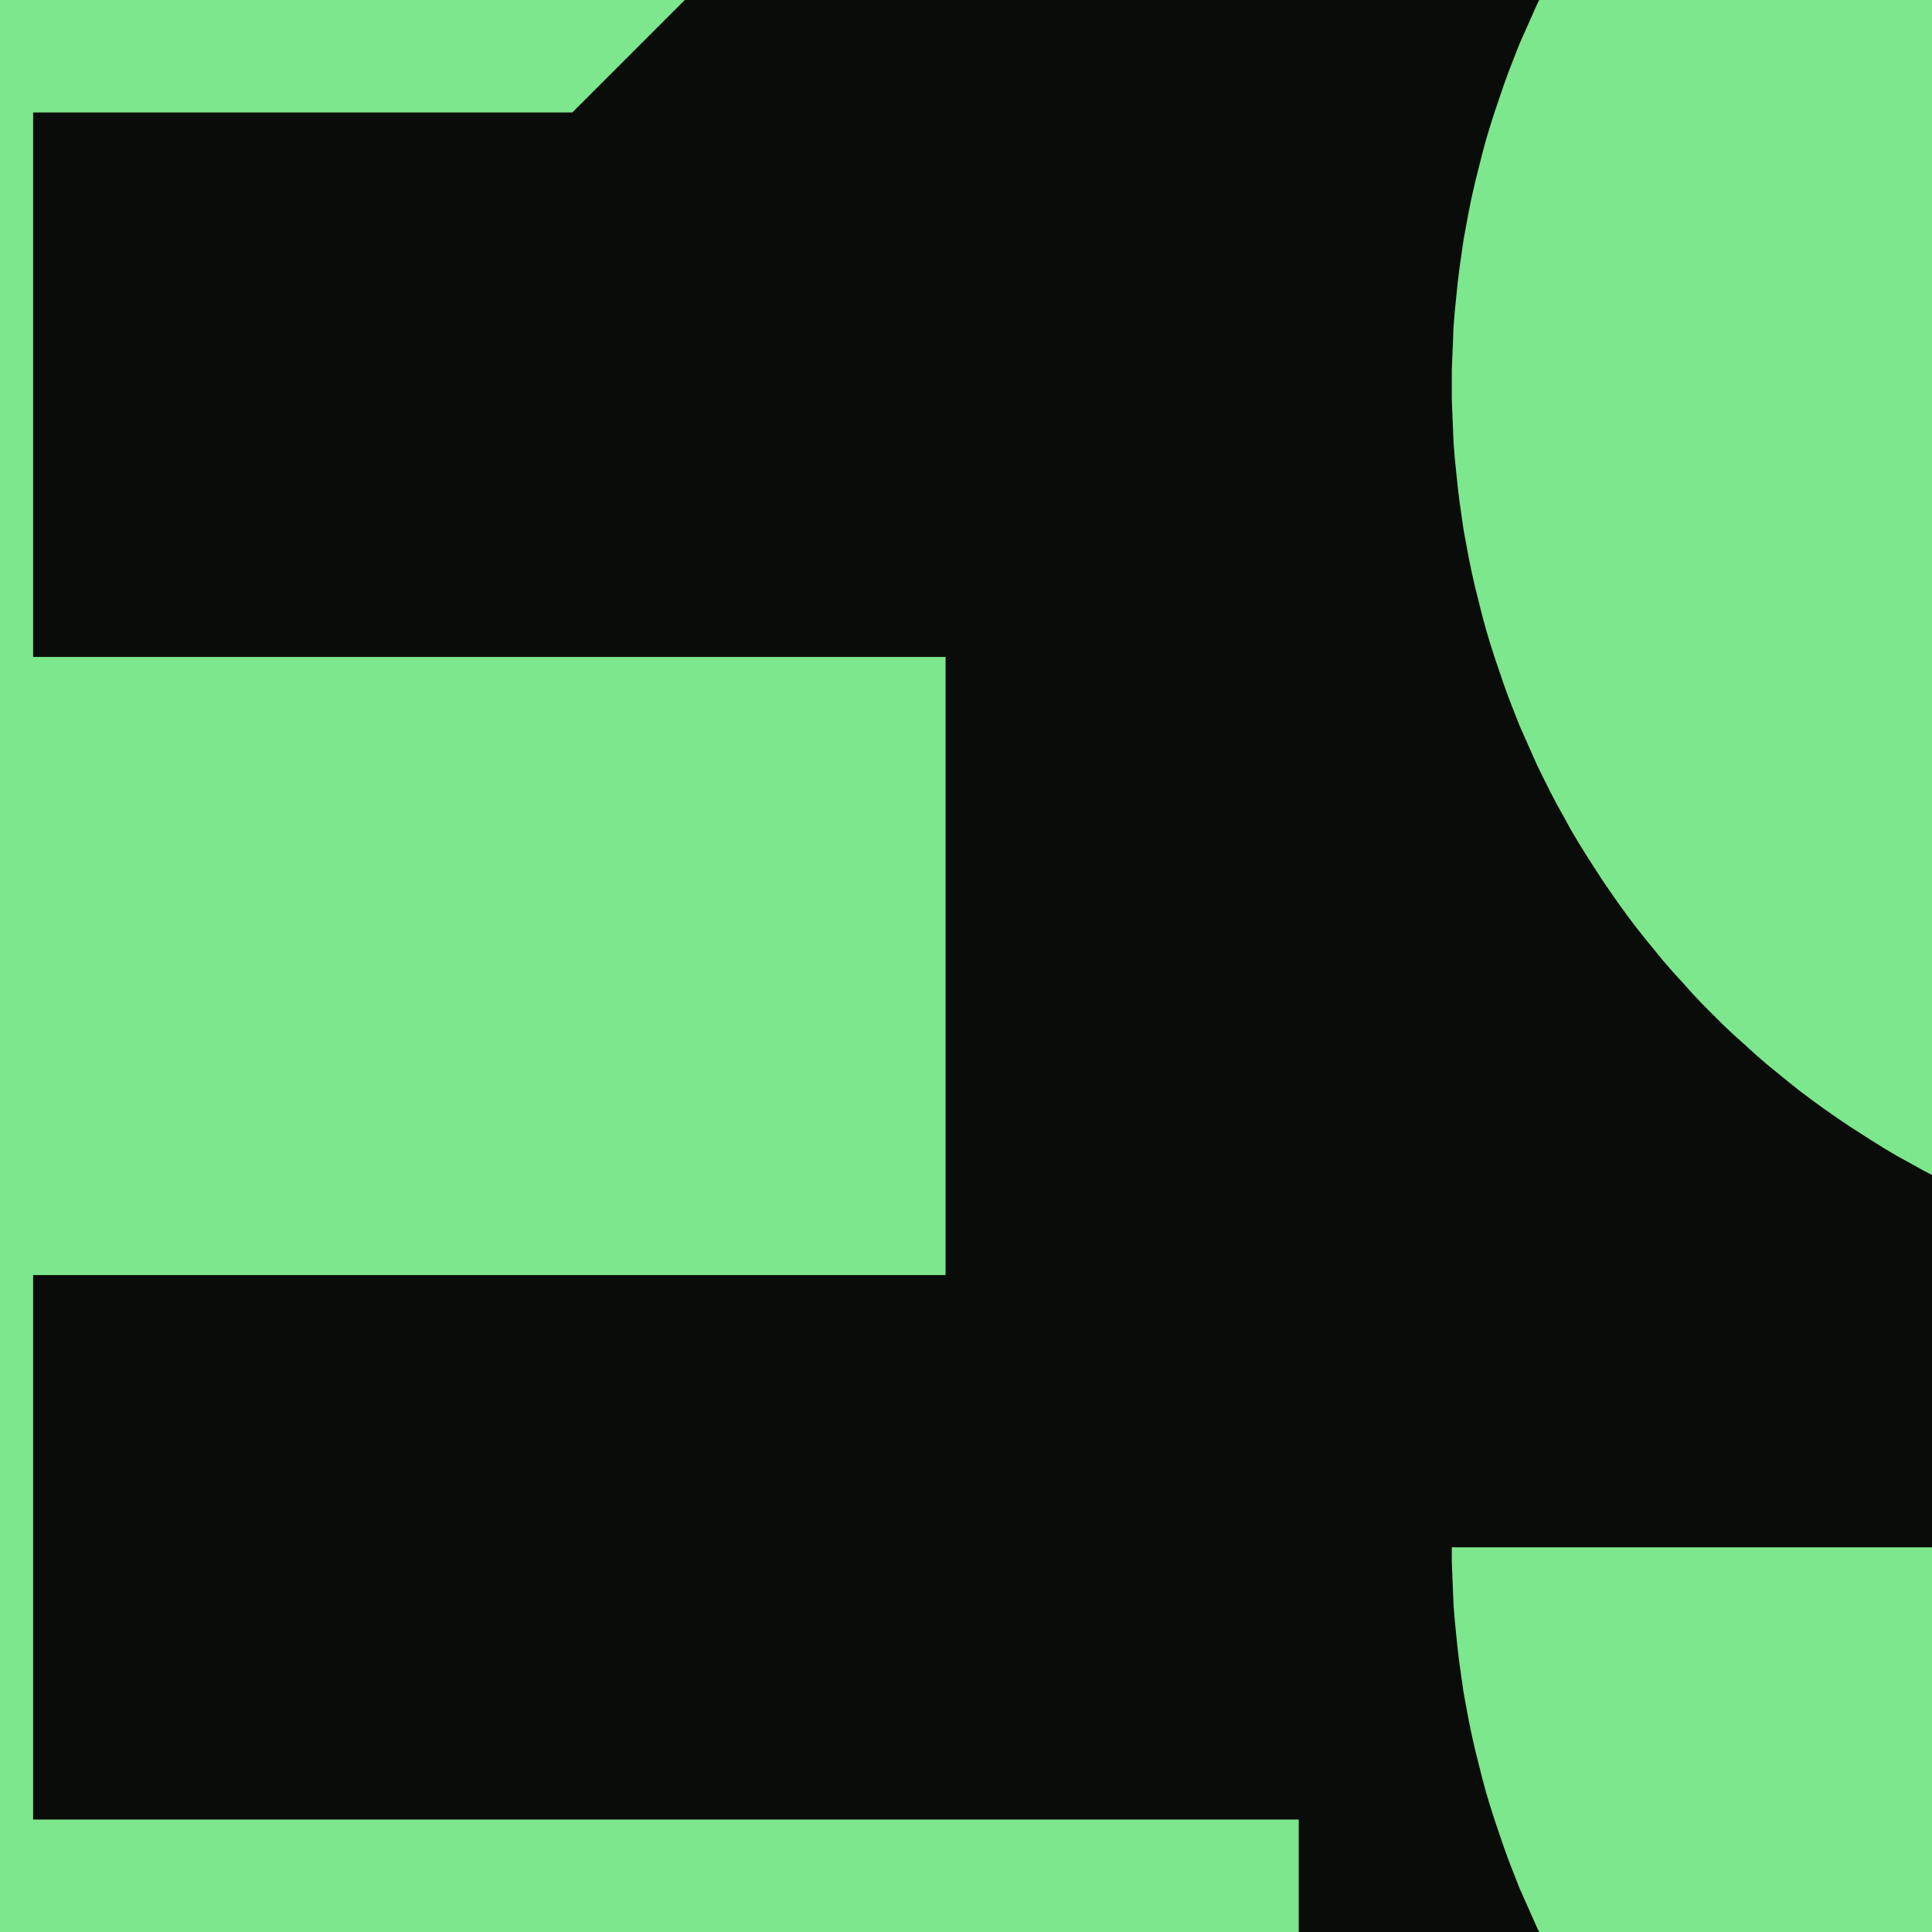
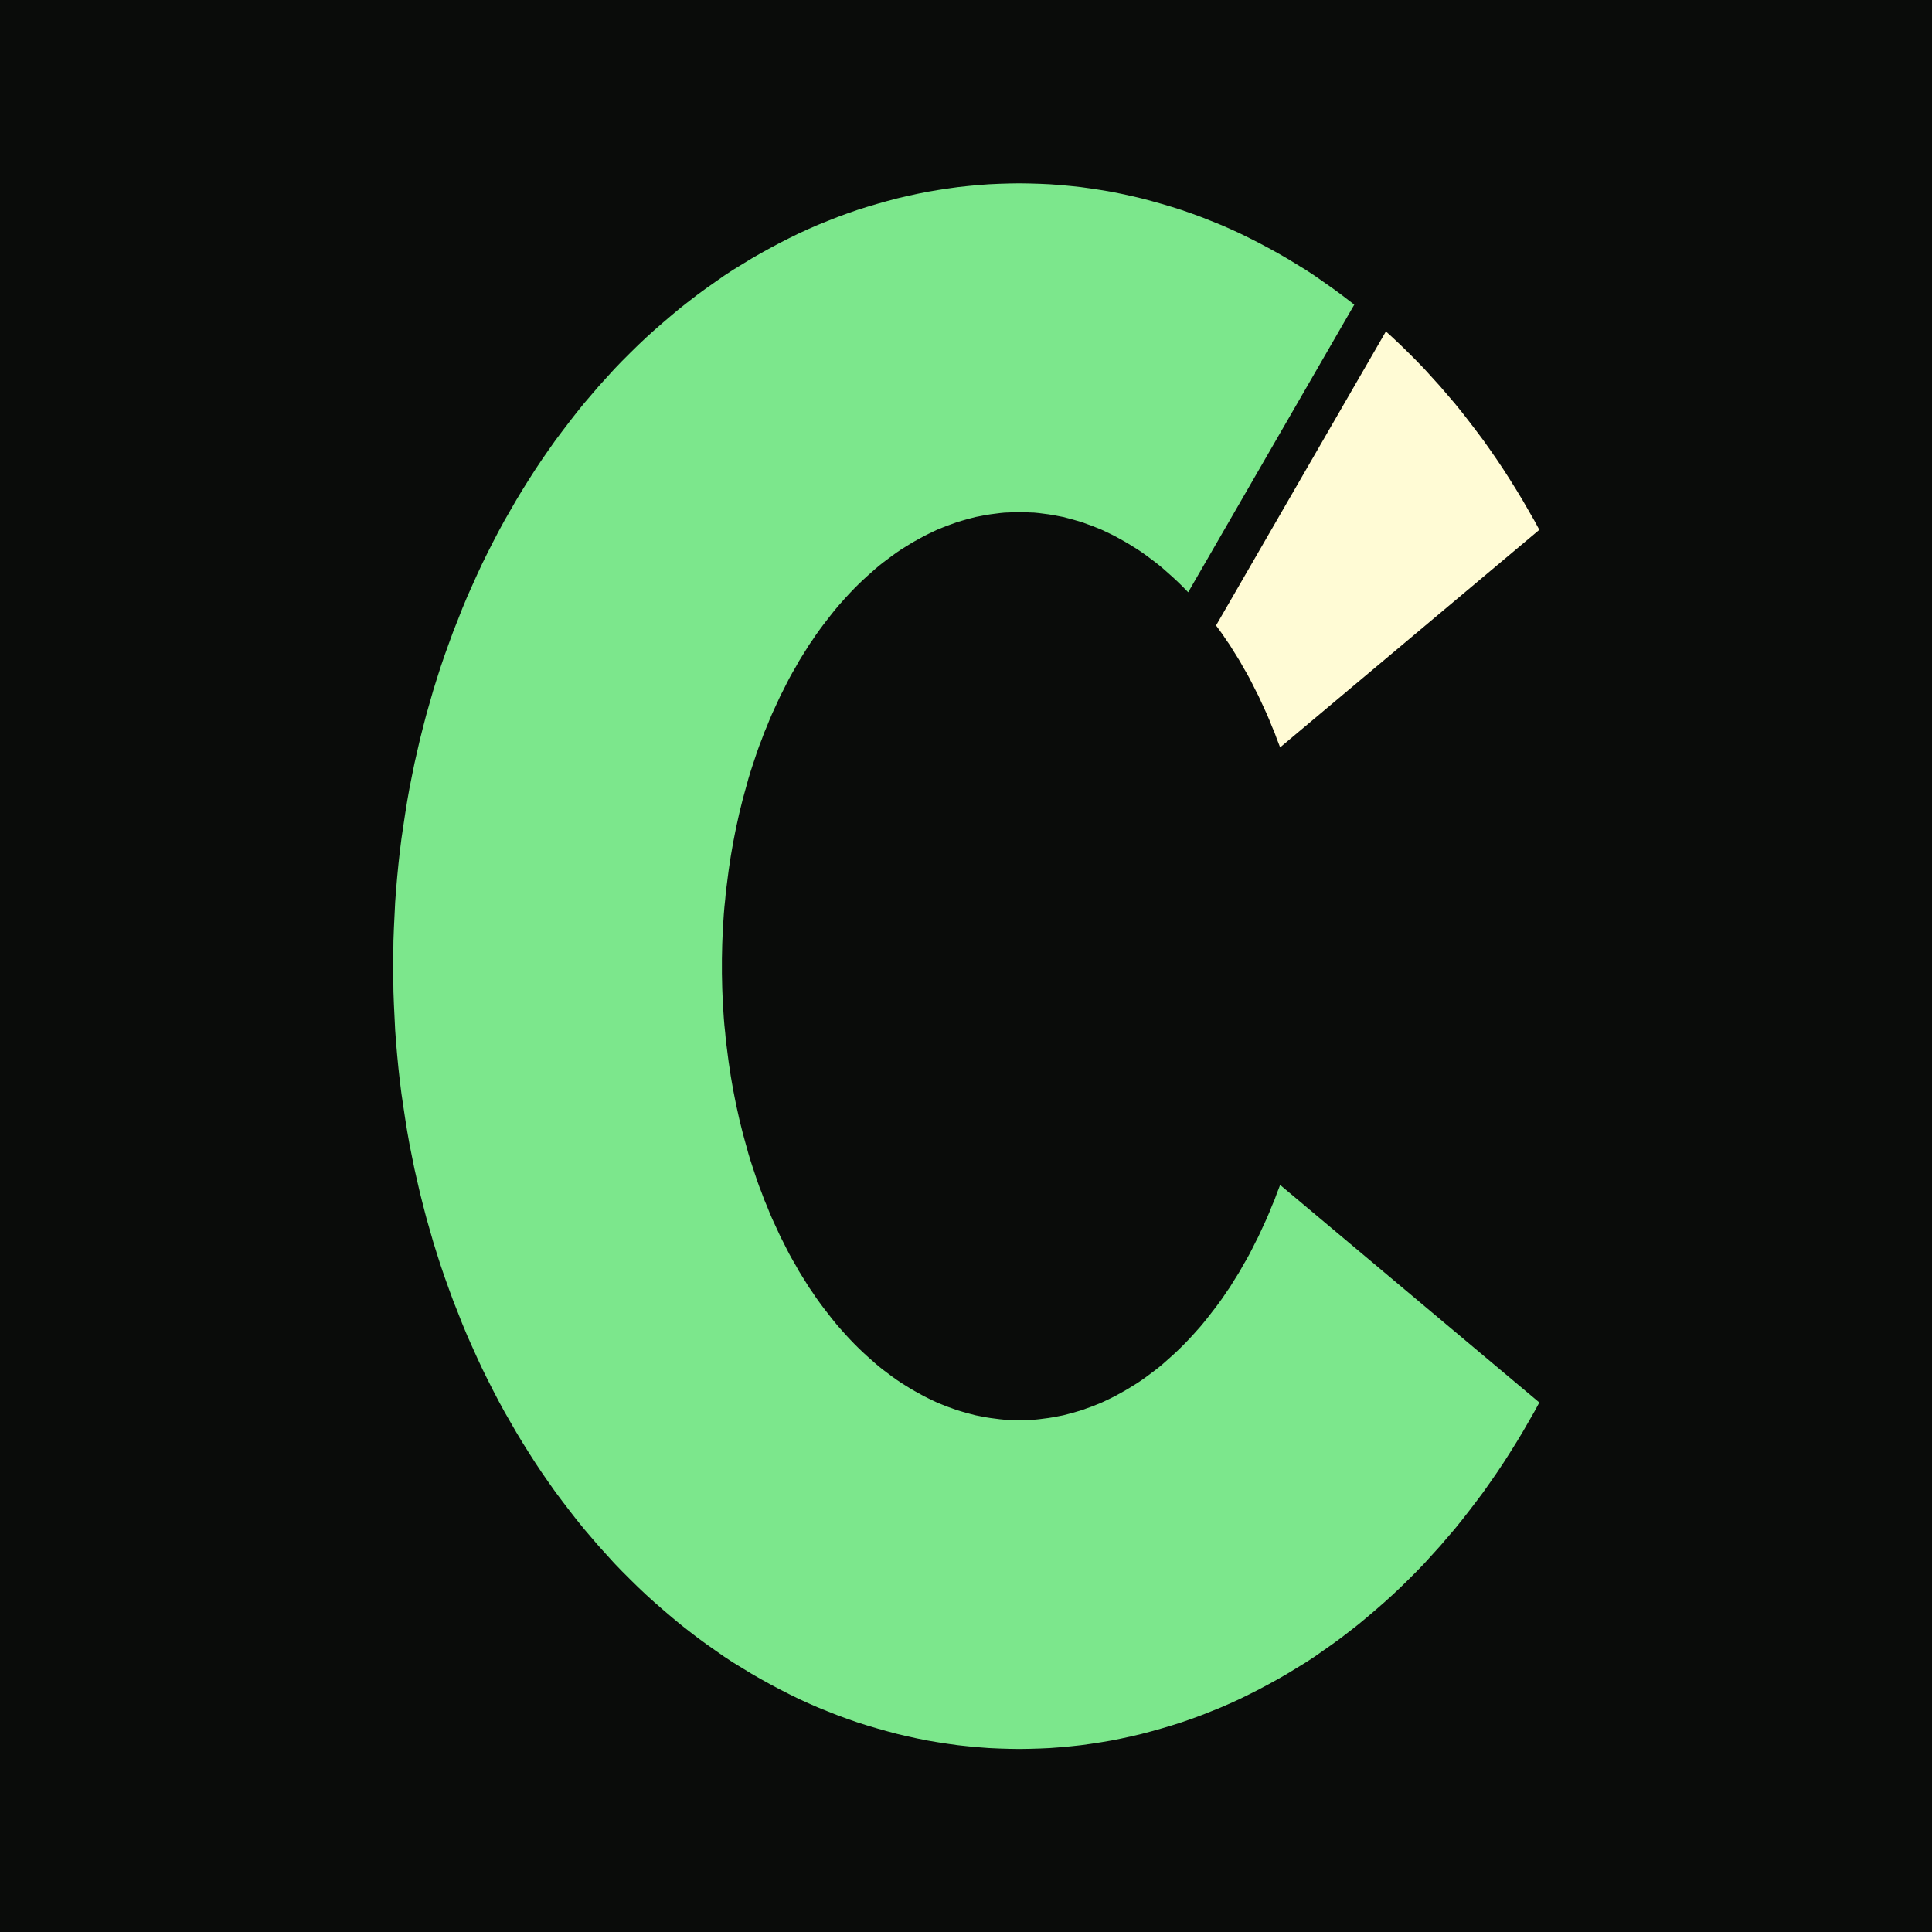
- <svg xmlns="http://www.w3.org/2000/svg" viewBox="0 0 512 512" width="512" height="512">
-   <rect width="512" height="512" fill="#0A0C0A" />
-   <g transform="translate(-799.3,-134.0) scale(0.78)">
+ <svg xmlns="http://www.w3.org/2000/svg" viewBox="0 0 1234 1234">
+   <rect width="1234" height="1234" fill="#0A0C0A" />
+   <g transform="translate(251.1,117.1)">
    <path fill="#7CE78C" d="M 611.2 75.4 L 605.6 71.1 L 600.0 67.0 L 594.3 63.0 L 588.6 59.0 L 582.8 55.2 L 576.9 51.6 L 571.0 48.0 L 565.1 44.6 L 559.1 41.3 L 553.1 38.1 L 547.0 35.0 L 540.9 32.0 L 534.8 29.2 L 528.6 26.5 L 522.4 24.0 L 516.1 21.5 L 509.8 19.2 L 503.5 17.0 L 497.2 15.0 L 490.8 13.1 L 484.4 11.3 L 478.0 9.6 L 471.6 8.1 L 465.2 6.7 L 458.7 5.4 L 452.2 4.3 L 445.7 3.3 L 439.2 2.4 L 432.7 1.7 L 426.2 1.1 L 419.6 0.6 L 413.1 0.3 L 406.5 0.1 L 400.0 0.0 L 393.5 0.1 L 386.9 0.3 L 380.4 0.6 L 373.8 1.1 L 367.3 1.7 L 360.8 2.4 L 354.3 3.3 L 347.8 4.3 L 341.3 5.4 L 334.8 6.7 L 328.4 8.1 L 322.0 9.6 L 315.6 11.3 L 309.2 13.1 L 302.8 15.0 L 296.5 17.0 L 290.2 19.2 L 283.9 21.5 L 277.6 24.0 L 271.4 26.5 L 265.2 29.2 L 259.1 32.0 L 253.0 35.0 L 246.9 38.1 L 240.9 41.3 L 234.9 44.6 L 229.0 48.0 L 223.1 51.6 L 217.2 55.2 L 211.4 59.0 L 205.7 63.0 L 200.0 67.0 L 194.4 71.1 L 188.8 75.4 L 183.2 79.8 L 177.8 84.3 L 172.4 88.9 L 167.0 93.6 L 161.7 98.4 L 156.5 103.3 L 151.3 108.4 L 146.2 113.5 L 141.2 118.7 L 136.3 124.1 L 131.4 129.5 L 126.6 135.1 L 121.8 140.7 L 117.2 146.4 L 112.6 152.3 L 108.1 158.2 L 103.6 164.2 L 99.3 170.3 L 95.0 176.5 L 90.8 182.8 L 86.7 189.2 L 82.7 195.6 L 78.7 202.2 L 74.9 208.8 L 71.1 215.4 L 67.4 222.2 L 63.8 229.1 L 60.3 236.0 L 56.9 242.9 L 53.6 250.0 L 50.4 257.1 L 47.2 264.3 L 44.2 271.5 L 41.3 278.9 L 38.4 286.2 L 35.7 293.6 L 33.0 301.1 L 30.4 308.7 L 28.0 316.2 L 25.6 323.9 L 23.4 331.6 L 21.2 339.3 L 19.2 347.0 L 17.2 354.9 L 15.4 362.7 L 13.6 370.6 L 12.0 378.5 L 10.4 386.5 L 9.0 394.4 L 7.7 402.5 L 6.5 410.5 L 5.3 418.6 L 4.3 426.6 L 3.4 434.7 L 2.6 442.9 L 1.9 451.0 L 1.3 459.1 L 0.9 467.3 L 0.5 475.5 L 0.2 483.6 L 0.1 491.8 L 0.0 500.0 L 0.1 508.2 L 0.2 516.4 L 0.5 524.5 L 0.9 532.7 L 1.3 540.9 L 1.9 549.0 L 2.6 557.1 L 3.4 565.3 L 4.3 573.4 L 5.3 581.4 L 6.5 589.5 L 7.7 597.5 L 9.0 605.6 L 10.4 613.5 L 12.0 621.5 L 13.6 629.4 L 15.4 637.3 L 17.2 645.1 L 19.2 653.0 L 21.2 660.7 L 23.4 668.4 L 25.6 676.1 L 28.0 683.8 L 30.4 691.3 L 33.0 698.9 L 35.7 706.4 L 38.4 713.8 L 41.3 721.1 L 44.2 728.5 L 47.2 735.7 L 50.4 742.9 L 53.6 750.0 L 56.9 757.1 L 60.3 764.0 L 63.8 770.9 L 67.4 777.8 L 71.1 784.6 L 74.9 791.2 L 78.7 797.8 L 82.7 804.4 L 86.7 810.8 L 90.8 817.2 L 95.0 823.5 L 99.3 829.7 L 103.6 835.8 L 108.1 841.8 L 112.6 847.7 L 117.2 853.6 L 121.8 859.3 L 126.6 864.9 L 131.4 870.5 L 136.3 875.9 L 141.2 881.3 L 146.2 886.5 L 151.3 891.6 L 156.5 896.7 L 161.7 901.6 L 167.0 906.4 L 172.4 911.1 L 177.8 915.7 L 183.2 920.2 L 188.8 924.6 L 194.4 928.9 L 200.0 933.0 L 205.7 937.0 L 211.4 941.0 L 217.2 944.8 L 223.1 948.4 L 229.0 952.0 L 234.9 955.4 L 240.9 958.7 L 246.9 961.9 L 253.0 965.0 L 259.1 968.0 L 265.2 970.8 L 271.4 973.5 L 277.6 976.0 L 283.9 978.5 L 290.2 980.8 L 296.5 983.0 L 302.8 985.0 L 309.2 986.9 L 315.6 988.7 L 322.0 990.4 L 328.4 991.9 L 334.8 993.3 L 341.3 994.6 L 347.8 995.7 L 354.3 996.7 L 360.8 997.6 L 367.3 998.3 L 373.8 998.9 L 380.4 999.4 L 386.9 999.7 L 393.5 999.9 L 400.0 1000.0 L 406.5 999.9 L 413.1 999.7 L 419.6 999.4 L 426.2 998.9 L 432.7 998.3 L 439.2 997.6 L 445.7 996.7 L 452.2 995.7 L 458.7 994.6 L 465.2 993.3 L 471.6 991.9 L 478.0 990.4 L 484.4 988.7 L 490.8 986.9 L 497.2 985.0 L 503.5 983.0 L 509.8 980.8 L 516.1 978.5 L 522.4 976.0 L 528.6 973.5 L 534.8 970.8 L 540.9 968.0 L 547.0 965.0 L 553.1 961.9 L 559.1 958.7 L 565.1 955.4 L 571.0 952.0 L 576.9 948.4 L 582.8 944.8 L 588.6 941.0 L 594.3 937.0 L 600.0 933.0 L 605.6 928.9 L 611.2 924.6 L 616.8 920.2 L 622.2 915.7 L 627.6 911.1 L 633.0 906.4 L 638.3 901.6 L 643.5 896.7 L 648.7 891.6 L 653.8 886.5 L 658.8 881.3 L 663.7 875.9 L 668.6 870.5 L 673.4 864.9 L 678.2 859.3 L 682.8 853.6 L 687.4 847.7 L 691.9 841.8 L 696.4 835.8 L 700.7 829.7 L 705.0 823.5 L 709.2 817.2 L 713.3 810.8 L 717.3 804.4 L 721.3 797.8 L 725.1 791.2 L 728.9 784.6 L 732.1 778.7 L 566.5 639.7 L 566.1 640.9 L 564.5 645.0 L 563.0 649.1 L 561.3 653.1 L 559.7 657.1 L 558.0 661.1 L 556.2 665.0 L 554.4 668.9 L 552.6 672.8 L 550.7 676.5 L 548.8 680.3 L 546.9 684.0 L 544.9 687.6 L 542.8 691.2 L 540.8 694.8 L 538.7 698.2 L 536.5 701.7 L 534.4 705.1 L 532.1 708.4 L 529.9 711.7 L 527.6 714.9 L 525.3 718.0 L 522.9 721.1 L 520.5 724.2 L 518.1 727.2 L 515.7 730.1 L 513.2 732.9 L 510.7 735.7 L 508.1 738.5 L 505.6 741.1 L 503.0 743.7 L 500.3 746.3 L 497.7 748.7 L 495.0 751.1 L 492.3 753.5 L 489.6 755.8 L 486.8 758.0 L 484.0 760.1 L 481.2 762.2 L 478.4 764.2 L 475.6 766.1 L 472.7 767.9 L 469.8 769.7 L 466.9 771.4 L 464.0 773.0 L 461.1 774.6 L 458.1 776.1 L 455.2 777.5 L 452.2 778.9 L 449.2 780.1 L 446.2 781.3 L 443.1 782.4 L 440.1 783.5 L 437.1 784.4 L 434.0 785.3 L 431.0 786.1 L 427.9 786.9 L 424.8 787.5 L 421.7 788.1 L 418.6 788.6 L 415.5 789.0 L 412.4 789.4 L 409.3 789.7 L 406.2 789.8 L 403.1 790.0 L 400.0 790.0 L 396.9 790.0 L 393.8 789.8 L 390.7 789.7 L 387.6 789.4 L 384.5 789.0 L 381.4 788.6 L 378.3 788.1 L 375.2 787.5 L 372.1 786.9 L 369.0 786.1 L 366.0 785.3 L 362.9 784.4 L 359.9 783.5 L 356.9 782.4 L 353.8 781.3 L 350.8 780.1 L 347.8 778.9 L 344.8 777.5 L 341.9 776.1 L 338.9 774.6 L 336.0 773.0 L 333.1 771.4 L 330.2 769.7 L 327.3 767.9 L 324.4 766.1 L 321.6 764.2 L 318.8 762.2 L 316.0 760.1 L 313.2 758.0 L 310.4 755.8 L 307.7 753.5 L 305.0 751.1 L 302.3 748.7 L 299.7 746.3 L 297.0 743.7 L 294.4 741.1 L 291.9 738.5 L 289.3 735.7 L 286.8 732.9 L 284.3 730.1 L 281.9 727.2 L 279.5 724.2 L 277.1 721.1 L 274.7 718.0 L 272.4 714.9 L 270.1 711.7 L 267.9 708.4 L 265.6 705.1 L 263.5 701.7 L 261.3 698.2 L 259.2 694.8 L 257.2 691.2 L 255.1 687.6 L 253.1 684.0 L 251.2 680.3 L 249.3 676.5 L 247.4 672.8 L 245.6 668.9 L 243.8 665.0 L 242.0 661.1 L 240.3 657.1 L 238.7 653.1 L 237.0 649.1 L 235.5 645.0 L 233.9 640.9 L 232.4 636.7 L 231.0 632.5 L 229.6 628.3 L 228.2 624.0 L 226.9 619.7 L 225.7 615.3 L 224.5 611.0 L 223.3 606.6 L 222.2 602.2 L 221.1 597.7 L 220.1 593.2 L 219.1 588.7 L 218.2 584.2 L 217.3 579.6 L 216.5 575.1 L 215.7 570.5 L 215.0 565.9 L 214.3 561.2 L 213.7 556.6 L 213.1 551.9 L 212.5 547.2 L 212.1 542.6 L 211.6 537.9 L 211.2 533.1 L 210.9 528.4 L 210.6 523.7 L 210.4 519.0 L 210.2 514.2 L 210.1 509.5 L 210.0 504.7 L 210.0 500.0 L 210.0 495.3 L 210.1 490.5 L 210.2 485.8 L 210.4 481.0 L 210.6 476.3 L 210.9 471.6 L 211.2 466.9 L 211.6 462.1 L 212.1 457.4 L 212.5 452.8 L 213.1 448.1 L 213.7 443.4 L 214.3 438.8 L 215.0 434.1 L 215.7 429.5 L 216.5 424.9 L 217.3 420.4 L 218.2 415.8 L 219.1 411.3 L 220.1 406.8 L 221.1 402.3 L 222.2 397.8 L 223.3 393.4 L 224.5 389.0 L 225.7 384.7 L 226.9 380.3 L 228.2 376.0 L 229.6 371.7 L 231.0 367.5 L 232.4 363.3 L 233.9 359.1 L 235.5 355.0 L 237.0 350.9 L 238.7 346.9 L 240.3 342.9 L 242.0 338.9 L 243.8 335.0 L 245.6 331.1 L 247.4 327.2 L 249.3 323.5 L 251.2 319.7 L 253.1 316.0 L 255.1 312.4 L 257.2 308.8 L 259.2 305.2 L 261.3 301.8 L 263.5 298.3 L 265.6 294.9 L 267.9 291.6 L 270.1 288.3 L 272.4 285.1 L 274.7 282.0 L 277.1 278.9 L 279.5 275.8 L 281.9 272.8 L 284.3 269.9 L 286.8 267.1 L 289.3 264.3 L 291.9 261.5 L 294.4 258.9 L 297.0 256.3 L 299.7 253.7 L 302.3 251.3 L 305.0 248.9 L 307.7 246.5 L 310.4 244.2 L 313.2 242.0 L 316.0 239.9 L 318.8 237.8 L 321.6 235.8 L 324.4 233.9 L 327.3 232.1 L 330.2 230.3 L 333.1 228.6 L 336.0 227.0 L 338.9 225.4 L 341.9 223.9 L 344.8 222.5 L 347.8 221.1 L 350.8 219.9 L 353.8 218.7 L 356.9 217.6 L 359.9 216.5 L 362.9 215.6 L 366.0 214.7 L 369.0 213.9 L 372.1 213.1 L 375.2 212.5 L 378.3 211.9 L 381.4 211.4 L 384.5 211.0 L 387.6 210.6 L 390.7 210.3 L 393.8 210.2 L 396.9 210.0 L 400.0 210.0 L 403.1 210.0 L 406.2 210.2 L 409.3 210.3 L 412.4 210.6 L 415.5 211.0 L 418.6 211.4 L 421.7 211.9 L 424.8 212.5 L 427.9 213.1 L 431.0 213.9 L 434.0 214.7 L 437.1 215.6 L 440.1 216.5 L 443.1 217.6 L 446.2 218.7 L 449.2 219.9 L 452.2 221.1 L 455.2 222.5 L 458.1 223.9 L 461.1 225.4 L 464.0 227.0 L 466.9 228.6 L 469.8 230.3 L 472.7 232.1 L 475.6 233.9 L 478.4 235.8 L 481.2 237.8 L 484.0 239.9 L 486.8 242.0 L 489.6 244.2 L 492.3 246.5 L 495.0 248.9 L 497.7 251.3 L 500.3 253.7 L 503.0 256.3 L 505.6 258.9 L 507.8 261.2 L 613.9 77.5 Z" />
-     <path fill="#7CE78C" d="M 1036.0 0.0 L 826.0 0.0 L 826.0 210.0 L 826.0 395.0 L 826.0 605.0 L 826.0 790.0 L 826.0 1000.0 L 1036.0 1000.0 L 1466.0 1000.0 L 1466.0 790.0 L 1036.0 790.0 L 1036.0 605.0 L 1346.0 605.0 L 1346.0 395.0 L 1036.0 395.0 L 1036.0 210.0 L 1219.2 210.0 L 1429.2 0.0 Z" />
-     <path fill="#7CE78C" d="M 2057.4 114.4 L 2054.3 110.6 L 2051.2 106.8 L 2047.9 103.0 L 2044.6 99.4 L 2041.3 95.7 L 2037.9 92.1 L 2034.4 88.6 L 2030.9 85.1 L 2027.3 81.7 L 2023.6 78.4 L 2020.0 75.1 L 2016.2 71.8 L 2012.4 68.7 L 2008.6 65.6 L 2004.7 62.5 L 2000.7 59.5 L 1996.7 56.6 L 1992.7 53.8 L 1988.6 51.0 L 1984.4 48.3 L 1980.2 45.6 L 1976.0 43.0 L 1971.8 40.5 L 1967.4 38.1 L 1963.1 35.7 L 1958.7 33.4 L 1954.3 31.2 L 1949.8 29.0 L 1945.3 27.0 L 1940.8 25.0 L 1936.3 23.0 L 1931.7 21.2 L 1927.1 19.4 L 1922.4 17.7 L 1917.7 16.1 L 1913.0 14.5 L 1908.3 13.0 L 1903.6 11.6 L 1898.8 10.3 L 1894.0 9.1 L 1889.2 7.9 L 1884.4 6.8 L 1879.5 5.8 L 1874.7 4.9 L 1869.8 4.0 L 1864.9 3.3 L 1860.0 2.6 L 1855.1 2.0 L 1850.2 1.5 L 1845.2 1.0 L 1840.3 0.6 L 1835.3 0.4 L 1830.4 0.2 L 1825.4 0.0 L 1820.5 0.0 L 1815.6 0.0 L 1810.6 0.2 L 1805.7 0.4 L 1800.7 0.6 L 1795.8 1.0 L 1790.8 1.5 L 1785.9 2.0 L 1781.0 2.6 L 1776.1 3.3 L 1771.2 4.0 L 1766.3 4.9 L 1761.5 5.8 L 1756.6 6.8 L 1751.8 7.9 L 1747.0 9.1 L 1742.2 10.3 L 1737.4 11.6 L 1732.7 13.0 L 1728.0 14.5 L 1723.3 16.1 L 1718.6 17.7 L 1713.9 19.4 L 1709.3 21.2 L 1704.7 23.0 L 1700.2 25.0 L 1695.7 27.0 L 1691.2 29.0 L 1686.7 31.2 L 1682.3 33.4 L 1677.9 35.7 L 1673.6 38.1 L 1669.2 40.5 L 1665.0 43.0 L 1660.8 45.6 L 1656.6 48.3 L 1652.4 51.0 L 1648.3 53.8 L 1644.3 56.6 L 1640.3 59.5 L 1636.3 62.5 L 1632.4 65.6 L 1628.6 68.7 L 1624.8 71.8 L 1621.0 75.1 L 1617.4 78.4 L 1613.7 81.7 L 1610.1 85.1 L 1606.6 88.6 L 1603.1 92.1 L 1599.7 95.7 L 1596.4 99.4 L 1593.1 103.0 L 1589.8 106.8 L 1586.7 110.6 L 1583.6 114.4 L 1580.5 118.3 L 1577.5 122.3 L 1574.6 126.3 L 1571.8 130.3 L 1569.0 134.4 L 1566.3 138.6 L 1563.6 142.8 L 1561.0 147.0 L 1558.5 151.2 L 1556.1 155.6 L 1553.7 159.9 L 1551.4 164.3 L 1549.2 168.7 L 1547.0 173.2 L 1545.0 177.7 L 1543.0 182.2 L 1541.0 186.7 L 1539.2 191.3 L 1537.4 195.9 L 1535.7 200.6 L 1534.1 205.3 L 1532.5 210.0 L 1531.0 214.7 L 1529.6 219.4 L 1528.3 224.2 L 1527.1 229.0 L 1525.9 233.8 L 1524.8 238.6 L 1523.8 243.5 L 1522.9 248.3 L 1522.0 253.2 L 1521.3 258.1 L 1520.6 263.0 L 1520.0 267.9 L 1519.5 272.8 L 1519.0 277.8 L 1518.6 282.7 L 1518.4 287.7 L 1518.2 292.6 L 1518.0 297.6 L 1518.0 302.5 L 1518.0 307.4 L 1518.2 312.4 L 1518.4 317.3 L 1518.6 322.3 L 1519.0 327.2 L 1519.5 332.2 L 1520.0 337.1 L 1520.6 342.0 L 1521.3 346.9 L 1522.0 351.8 L 1522.9 356.7 L 1523.8 361.5 L 1524.8 366.4 L 1525.9 371.2 L 1527.1 376.0 L 1528.3 380.8 L 1529.6 385.6 L 1531.0 390.3 L 1532.5 395.0 L 1534.1 399.7 L 1535.7 404.4 L 1537.4 409.1 L 1539.2 413.7 L 1541.0 418.3 L 1543.0 422.8 L 1545.0 427.3 L 1547.0 431.8 L 1549.2 436.3 L 1551.4 440.7 L 1553.7 445.1 L 1556.1 449.4 L 1558.5 453.8 L 1561.0 458.0 L 1563.6 462.2 L 1566.3 466.4 L 1569.0 470.6 L 1571.8 474.7 L 1574.6 478.7 L 1577.5 482.7 L 1580.5 486.7 L 1583.6 490.6 L 1586.7 494.4 L 1589.8 498.2 L 1593.1 502.0 L 1596.4 505.6 L 1599.7 509.3 L 1603.1 512.9 L 1606.6 516.4 L 1610.1 519.9 L 1613.7 523.3 L 1617.4 526.6 L 1621.0 529.9 L 1624.8 533.2 L 1628.6 536.3 L 1632.4 539.4 L 1636.3 542.5 L 1640.3 545.5 L 1644.3 548.4 L 1648.3 551.2 L 1652.4 554.0 L 1656.6 556.7 L 1660.8 559.4 L 1665.0 562.0 L 1669.2 564.5 L 1673.6 566.9 L 1677.9 569.3 L 1682.3 571.6 L 1686.7 573.8 L 1691.2 576.0 L 1695.7 578.0 L 1700.2 580.0 L 1704.7 582.0 L 1709.3 583.8 L 1713.9 585.6 L 1718.6 587.3 L 1723.3 588.9 L 1728.0 590.5 L 1732.7 592.0 L 1737.4 593.4 L 1742.2 594.7 L 1747.0 595.9 L 1751.8 597.1 L 1756.6 598.2 L 1761.5 599.2 L 1766.3 600.1 L 1771.2 601.0 L 1776.1 601.7 L 1781.0 602.4 L 1785.9 603.0 L 1790.8 603.5 L 1795.8 604.0 L 1800.7 604.4 L 1805.7 604.6 L 1810.6 604.8 L 1815.6 605.0 L 1820.5 605.0 L 1822.0 605.0 L 1823.5 605.0 L 1825.0 605.1 L 1826.5 605.2 L 1828.1 605.3 L 1829.6 605.4 L 1831.1 605.6 L 1832.6 605.8 L 1834.1 606.0 L 1835.6 606.2 L 1837.1 606.5 L 1838.5 606.8 L 1840.0 607.1 L 1841.5 607.4 L 1843.0 607.8 L 1844.4 608.2 L 1845.9 608.6 L 1847.4 609.0 L 1848.8 609.4 L 1850.2 609.9 L 1851.7 610.4 L 1853.1 610.9 L 1854.5 611.5 L 1855.9 612.0 L 1857.3 612.6 L 1858.7 613.2 L 1860.0 613.9 L 1861.4 614.5 L 1862.8 615.2 L 1864.1 615.9 L 1865.4 616.6 L 1866.8 617.4 L 1868.1 618.2 L 1869.3 618.9 L 1870.6 619.8 L 1871.9 620.6 L 1873.1 621.4 L 1874.4 622.3 L 1875.6 623.2 L 1876.8 624.1 L 1878.0 625.0 L 1879.2 626.0 L 1880.3 627.0 L 1881.5 628.0 L 1882.6 629.0 L 1883.7 630.0 L 1884.8 631.0 L 1885.9 632.1 L 1887.0 633.2 L 1888.0 634.3 L 1889.0 635.4 L 1890.0 636.5 L 1891.0 637.7 L 1892.0 638.8 L 1893.0 640.0 L 1893.9 641.2 L 1894.8 642.4 L 1895.7 643.6 L 1896.6 644.9 L 1897.4 646.1 L 1898.2 647.4 L 1899.1 648.7 L 1899.8 649.9 L 1900.6 651.2 L 1901.4 652.6 L 1902.1 653.9 L 1902.8 655.2 L 1903.5 656.6 L 1904.1 658.0 L 1904.8 659.3 L 1905.4 660.7 L 1906.0 662.1 L 1906.5 663.5 L 1907.1 664.9 L 1907.6 666.3 L 1908.1 667.8 L 1908.6 669.2 L 1909.0 670.6 L 1909.4 672.1 L 1909.8 673.6 L 1910.2 675.0 L 1910.6 676.5 L 1910.9 678.0 L 1911.2 679.5 L 1911.5 680.9 L 1911.8 682.4 L 1912.0 683.9 L 1912.2 685.4 L 1912.4 686.9 L 1912.6 688.4 L 1912.7 689.9 L 1912.8 691.5 L 1912.9 693.0 L 1913.0 694.5 L 1913.0 696.0 L 1913.0 697.5 L 1913.0 699.0 L 1913.0 700.5 L 1912.9 702.0 L 1912.8 703.5 L 1912.7 705.1 L 1912.6 706.6 L 1912.4 708.1 L 1912.2 709.6 L 1912.0 711.1 L 1911.8 712.6 L 1911.5 714.1 L 1911.2 715.5 L 1910.9 717.0 L 1910.6 718.5 L 1910.2 720.0 L 1909.8 721.4 L 1909.4 722.9 L 1909.0 724.4 L 1908.6 725.8 L 1908.1 727.2 L 1907.6 728.7 L 1907.1 730.1 L 1906.5 731.5 L 1906.0 732.9 L 1905.4 734.3 L 1904.8 735.7 L 1904.1 737.0 L 1903.5 738.4 L 1902.8 739.8 L 1902.1 741.1 L 1901.4 742.4 L 1900.6 743.8 L 1899.8 745.1 L 1899.1 746.3 L 1898.2 747.6 L 1897.4 748.9 L 1896.6 750.1 L 1895.7 751.4 L 1894.8 752.6 L 1893.9 753.8 L 1893.0 755.0 L 1892.0 756.2 L 1891.0 757.3 L 1890.0 758.5 L 1889.0 759.6 L 1888.0 760.7 L 1887.0 761.8 L 1885.9 762.9 L 1884.8 764.0 L 1883.7 765.0 L 1882.6 766.0 L 1881.5 767.0 L 1880.3 768.0 L 1879.2 769.0 L 1878.0 770.0 L 1876.8 770.9 L 1875.6 771.8 L 1874.4 772.7 L 1873.1 773.6 L 1871.9 774.4 L 1870.6 775.2 L 1869.3 776.1 L 1868.1 776.8 L 1866.8 777.6 L 1865.4 778.4 L 1864.1 779.1 L 1862.8 779.8 L 1861.4 780.5 L 1860.0 781.1 L 1858.7 781.8 L 1857.3 782.4 L 1855.9 783.0 L 1854.5 783.5 L 1853.1 784.1 L 1851.7 784.6 L 1850.2 785.1 L 1848.8 785.6 L 1847.4 786.0 L 1845.9 786.4 L 1844.4 786.8 L 1843.0 787.2 L 1841.5 787.6 L 1840.0 787.9 L 1838.5 788.2 L 1837.1 788.5 L 1835.6 788.8 L 1834.1 789.0 L 1832.6 789.2 L 1831.1 789.4 L 1829.6 789.6 L 1828.1 789.7 L 1826.5 789.8 L 1825.0 789.9 L 1823.5 790.0 L 1822.0 790.0 L 1820.5 790.0 L 1819.0 790.0 L 1817.5 790.0 L 1816.0 789.9 L 1814.5 789.8 L 1812.9 789.7 L 1811.4 789.6 L 1809.9 789.4 L 1808.4 789.2 L 1806.9 789.0 L 1805.4 788.8 L 1803.9 788.5 L 1802.5 788.2 L 1801.0 787.9 L 1799.5 787.6 L 1798.0 787.2 L 1796.6 786.8 L 1795.1 786.4 L 1793.6 786.0 L 1792.2 785.6 L 1790.8 785.1 L 1789.3 784.6 L 1787.9 784.1 L 1786.5 783.5 L 1785.1 783.0 L 1783.7 782.4 L 1782.3 781.8 L 1781.0 781.1 L 1779.6 780.5 L 1778.2 779.8 L 1776.9 779.1 L 1775.6 778.4 L 1774.2 777.6 L 1772.9 776.8 L 1771.7 776.1 L 1770.4 775.2 L 1769.1 774.4 L 1767.9 773.6 L 1766.6 772.7 L 1765.4 771.8 L 1764.2 770.9 L 1763.0 770.0 L 1761.8 769.0 L 1760.7 768.0 L 1759.5 767.0 L 1758.4 766.0 L 1757.3 765.0 L 1756.2 764.0 L 1755.1 762.9 L 1754.0 761.8 L 1753.0 760.7 L 1752.0 759.6 L 1751.0 758.5 L 1750.0 757.3 L 1749.0 756.2 L 1748.0 755.0 L 1747.1 753.8 L 1746.2 752.6 L 1745.3 751.4 L 1744.4 750.1 L 1743.6 748.9 L 1742.8 747.6 L 1741.9 746.3 L 1741.2 745.1 L 1740.4 743.8 L 1739.6 742.4 L 1738.9 741.1 L 1738.2 739.8 L 1737.5 738.4 L 1736.9 737.0 L 1736.2 735.7 L 1735.6 734.3 L 1735.0 732.9 L 1734.5 731.5 L 1733.9 730.1 L 1733.4 728.7 L 1732.9 727.2 L 1732.4 725.8 L 1732.0 724.4 L 1731.6 722.9 L 1731.2 721.4 L 1730.8 720.0 L 1730.4 718.5 L 1730.1 717.0 L 1729.8 715.5 L 1729.5 714.1 L 1729.2 712.6 L 1729.0 711.1 L 1728.8 709.6 L 1728.6 708.1 L 1728.4 706.6 L 1728.3 705.1 L 1728.2 703.5 L 1728.1 702.0 L 1728.0 700.5 L 1728.0 699.0 L 1728.0 697.5 L 1518.0 697.5 L 1518.0 702.4 L 1518.2 707.4 L 1518.4 712.3 L 1518.6 717.3 L 1519.0 722.2 L 1519.5 727.2 L 1520.0 732.1 L 1520.6 737.0 L 1521.3 741.9 L 1522.0 746.8 L 1522.9 751.7 L 1523.8 756.5 L 1524.8 761.4 L 1525.9 766.2 L 1527.1 771.0 L 1528.3 775.8 L 1529.6 780.6 L 1531.0 785.3 L 1532.5 790.0 L 1534.1 794.7 L 1535.7 799.4 L 1537.4 804.1 L 1539.2 808.7 L 1541.0 813.3 L 1543.0 817.8 L 1545.0 822.3 L 1547.0 826.8 L 1549.2 831.3 L 1551.4 835.7 L 1553.7 840.1 L 1556.1 844.4 L 1558.5 848.8 L 1561.0 853.0 L 1563.6 857.2 L 1566.3 861.4 L 1569.0 865.6 L 1571.8 869.7 L 1574.6 873.7 L 1577.5 877.7 L 1580.5 881.7 L 1583.6 885.6 L 1586.7 889.4 L 1589.8 893.2 L 1593.1 897.0 L 1596.4 900.6 L 1599.7 904.3 L 1603.1 907.9 L 1606.6 911.4 L 1610.1 914.9 L 1613.7 918.3 L 1617.4 921.6 L 1621.0 924.9 L 1624.8 928.2 L 1628.6 931.3 L 1632.4 934.4 L 1636.3 937.5 L 1640.3 940.5 L 1644.3 943.4 L 1648.3 946.2 L 1652.4 949.0 L 1656.6 951.7 L 1660.8 954.4 L 1665.0 957.0 L 1669.2 959.5 L 1673.6 961.9 L 1677.9 964.3 L 1682.3 966.6 L 1686.7 968.8 L 1691.2 971.0 L 1695.7 973.0 L 1700.2 975.0 L 1704.7 977.0 L 1709.3 978.8 L 1713.9 980.6 L 1718.6 982.3 L 1723.3 983.9 L 1728.0 985.5 L 1732.7 987.0 L 1737.4 988.4 L 1742.2 989.7 L 1747.0 990.9 L 1751.8 992.1 L 1756.6 993.2 L 1761.5 994.2 L 1766.3 995.1 L 1771.2 996.0 L 1776.1 996.7 L 1781.0 997.4 L 1785.9 998.0 L 1790.8 998.5 L 1795.8 999.0 L 1800.7 999.4 L 1805.7 999.6 L 1810.6 999.8 L 1815.6 1000.0 L 1820.5 1000.0 L 1825.4 1000.0 L 1830.4 999.8 L 1835.3 999.6 L 1840.3 999.4 L 1845.2 999.0 L 1850.2 998.5 L 1855.1 998.0 L 1860.0 997.4 L 1864.9 996.7 L 1869.8 996.0 L 1874.7 995.1 L 1879.5 994.2 L 1884.4 993.2 L 1889.2 992.1 L 1894.0 990.9 L 1898.8 989.7 L 1903.6 988.4 L 1908.3 987.0 L 1913.0 985.5 L 1917.7 983.9 L 1922.4 982.3 L 1927.1 980.6 L 1931.7 978.8 L 1936.3 977.0 L 1940.8 975.0 L 1945.3 973.0 L 1949.8 971.0 L 1954.3 968.8 L 1958.7 966.6 L 1963.1 964.3 L 1967.4 961.9 L 1971.8 959.5 L 1976.0 957.0 L 1980.2 954.4 L 1984.4 951.7 L 1988.6 949.0 L 1992.7 946.2 L 1996.7 943.4 L 2000.7 940.5 L 2004.7 937.5 L 2008.6 934.4 L 2012.4 931.3 L 2016.2 928.2 L 2020.0 924.9 L 2023.6 921.6 L 2027.3 918.3 L 2030.9 914.9 L 2034.4 911.4 L 2037.9 907.9 L 2041.3 904.3 L 2044.6 900.6 L 2047.9 897.0 L 2051.2 893.2 L 2054.3 889.4 L 2057.4 885.6 L 2060.5 881.7 L 2063.5 877.7 L 2066.4 873.7 L 2069.2 869.7 L 2072.0 865.6 L 2074.7 861.4 L 2077.4 857.2 L 2080.0 853.0 L 2082.5 848.8 L 2084.9 844.4 L 2087.3 840.1 L 2089.6 835.7 L 2091.8 831.3 L 2094.0 826.8 L 2096.0 822.3 L 2098.0 817.8 L 2100.0 813.3 L 2101.8 808.7 L 2103.6 804.1 L 2105.3 799.4 L 2106.9 794.7 L 2108.5 790.0 L 2110.0 785.3 L 2111.4 780.6 L 2112.7 775.8 L 2113.9 771.0 L 2115.1 766.2 L 2116.2 761.4 L 2117.2 756.5 L 2118.1 751.7 L 2119.0 746.8 L 2119.7 741.9 L 2120.4 737.0 L 2121.0 732.1 L 2121.5 727.2 L 2122.0 722.2 L 2122.4 717.3 L 2122.6 712.3 L 2122.8 707.4 L 2123.0 702.4 L 2123.0 697.5 L 2123.0 692.6 L 2122.8 687.6 L 2122.6 682.7 L 2122.4 677.7 L 2122.0 672.8 L 2121.5 667.8 L 2121.0 662.9 L 2120.4 658.0 L 2119.7 653.1 L 2119.0 648.2 L 2118.1 643.3 L 2117.2 638.5 L 2116.2 633.6 L 2115.1 628.8 L 2113.9 624.0 L 2112.7 619.2 L 2111.4 614.4 L 2110.0 609.7 L 2108.5 605.0 L 2106.9 600.3 L 2105.3 595.6 L 2103.6 590.9 L 2101.8 586.3 L 2100.0 581.7 L 2098.0 577.2 L 2096.0 572.7 L 2094.0 568.2 L 2091.8 563.7 L 2089.6 559.3 L 2087.3 554.9 L 2084.9 550.6 L 2082.5 546.2 L 2080.0 542.0 L 2077.4 537.8 L 2074.7 533.6 L 2072.0 529.4 L 2069.2 525.3 L 2066.4 521.3 L 2063.5 517.3 L 2060.5 513.3 L 2057.4 509.4 L 2054.3 505.6 L 2051.2 501.8 L 2047.9 498.0 L 2044.6 494.4 L 2041.3 490.7 L 2037.9 487.1 L 2034.4 483.6 L 2030.9 480.1 L 2027.3 476.7 L 2023.6 473.4 L 2020.0 470.1 L 2016.2 466.8 L 2012.4 463.7 L 2008.6 460.6 L 2004.7 457.5 L 2000.7 454.5 L 1996.7 451.6 L 1992.7 448.8 L 1988.6 446.0 L 1984.4 443.3 L 1980.2 440.6 L 1976.0 438.0 L 1971.8 435.5 L 1967.4 433.1 L 1963.1 430.7 L 1958.7 428.4 L 1954.3 426.2 L 1949.8 424.0 L 1945.3 422.0 L 1940.8 420.0 L 1936.3 418.0 L 1931.7 416.2 L 1927.1 414.4 L 1922.4 412.7 L 1917.7 411.1 L 1913.0 409.5 L 1908.3 408.0 L 1903.6 406.6 L 1898.8 405.3 L 1894.0 404.1 L 1889.2 402.9 L 1884.4 401.8 L 1879.5 400.8 L 1874.7 399.9 L 1869.8 399.0 L 1864.9 398.3 L 1860.0 397.6 L 1855.1 397.0 L 1850.2 396.5 L 1845.2 396.0 L 1840.3 395.6 L 1835.3 395.4 L 1830.4 395.2 L 1825.4 395.0 L 1820.5 395.0 L 1819.0 395.0 L 1817.5 395.0 L 1816.0 394.9 L 1814.5 394.8 L 1812.9 394.7 L 1811.4 394.6 L 1809.9 394.4 L 1808.4 394.2 L 1806.9 394.0 L 1805.4 393.8 L 1803.9 393.5 L 1802.5 393.2 L 1801.0 392.9 L 1799.5 392.6 L 1798.0 392.2 L 1796.6 391.8 L 1795.1 391.4 L 1793.6 391.0 L 1792.2 390.6 L 1790.8 390.1 L 1789.3 389.6 L 1787.9 389.1 L 1786.5 388.5 L 1785.1 388.0 L 1783.7 387.4 L 1782.3 386.8 L 1781.0 386.1 L 1779.6 385.5 L 1778.2 384.8 L 1776.9 384.1 L 1775.6 383.4 L 1774.2 382.6 L 1772.9 381.8 L 1771.7 381.1 L 1770.4 380.2 L 1769.1 379.4 L 1767.9 378.6 L 1766.6 377.7 L 1765.4 376.8 L 1764.2 375.9 L 1763.0 375.0 L 1761.8 374.0 L 1760.7 373.0 L 1759.5 372.0 L 1758.4 371.0 L 1757.3 370.0 L 1756.2 369.0 L 1755.1 367.9 L 1754.0 366.8 L 1753.0 365.7 L 1752.0 364.6 L 1751.0 363.5 L 1750.0 362.3 L 1749.0 361.2 L 1748.0 360.0 L 1747.1 358.8 L 1746.2 357.6 L 1745.3 356.4 L 1744.4 355.1 L 1743.6 353.9 L 1742.8 352.6 L 1741.9 351.3 L 1741.2 350.1 L 1740.4 348.8 L 1739.6 347.4 L 1738.9 346.1 L 1738.2 344.8 L 1737.5 343.4 L 1736.9 342.0 L 1736.2 340.7 L 1735.6 339.3 L 1735.0 337.9 L 1734.5 336.5 L 1733.9 335.1 L 1733.4 333.7 L 1732.9 332.2 L 1732.4 330.8 L 1732.0 329.4 L 1731.6 327.9 L 1731.2 326.4 L 1730.8 325.0 L 1730.4 323.5 L 1730.1 322.0 L 1729.8 320.5 L 1729.5 319.1 L 1729.2 317.6 L 1729.0 316.1 L 1728.8 314.6 L 1728.6 313.1 L 1728.4 311.6 L 1728.3 310.1 L 1728.2 308.5 L 1728.1 307.0 L 1728.0 305.5 L 1728.0 304.0 L 1728.0 302.5 L 1728.0 301.0 L 1728.0 299.5 L 1728.1 298.0 L 1728.2 296.5 L 1728.3 294.9 L 1728.4 293.4 L 1728.6 291.9 L 1728.8 290.4 L 1729.0 288.9 L 1729.2 287.4 L 1729.5 285.9 L 1729.8 284.5 L 1730.1 283.0 L 1730.4 281.5 L 1730.8 280.0 L 1731.2 278.6 L 1731.6 277.1 L 1732.0 275.6 L 1732.4 274.2 L 1732.9 272.8 L 1733.4 271.3 L 1733.9 269.9 L 1734.5 268.5 L 1735.0 267.1 L 1735.6 265.7 L 1736.2 264.3 L 1736.9 263.0 L 1737.5 261.6 L 1738.2 260.2 L 1738.9 258.9 L 1739.6 257.6 L 1740.4 256.2 L 1741.2 254.9 L 1741.9 253.7 L 1742.8 252.4 L 1743.6 251.1 L 1744.4 249.9 L 1745.3 248.6 L 1746.2 247.4 L 1747.1 246.2 L 1748.0 245.0 L 1749.0 243.8 L 1750.0 242.7 L 1751.0 241.5 L 1752.0 240.4 L 1753.0 239.3 L 1754.0 238.2 L 1755.1 237.1 L 1756.2 236.0 L 1757.3 235.0 L 1758.4 234.0 L 1759.5 233.0 L 1760.7 232.0 L 1761.8 231.0 L 1763.0 230.0 L 1764.2 229.1 L 1765.4 228.2 L 1766.6 227.3 L 1767.9 226.4 L 1769.1 225.6 L 1770.4 224.8 L 1771.7 223.9 L 1772.9 223.2 L 1774.2 222.4 L 1775.6 221.6 L 1776.9 220.9 L 1778.2 220.2 L 1779.6 219.5 L 1781.0 218.9 L 1782.3 218.2 L 1783.7 217.6 L 1785.1 217.0 L 1786.5 216.5 L 1787.9 215.9 L 1789.3 215.4 L 1790.8 214.9 L 1792.2 214.4 L 1793.6 214.0 L 1795.1 213.6 L 1796.6 213.2 L 1798.0 212.8 L 1799.5 212.4 L 1801.0 212.1 L 1802.5 211.8 L 1803.9 211.5 L 1805.4 211.2 L 1806.9 211.0 L 1808.4 210.8 L 1809.9 210.6 L 1811.4 210.4 L 1812.9 210.3 L 1814.5 210.2 L 1816.0 210.1 L 1817.5 210.0 L 1819.0 210.0 L 1820.5 210.0 L 1822.0 210.0 L 1823.5 210.0 L 1825.0 210.1 L 1826.5 210.2 L 1828.1 210.3 L 1829.6 210.4 L 1831.1 210.6 L 1832.6 210.8 L 1834.1 211.0 L 1835.6 211.2 L 1837.1 211.5 L 1838.5 211.8 L 1840.0 212.1 L 1841.5 212.4 L 1843.0 212.8 L 1844.4 213.2 L 1845.9 213.6 L 1847.4 214.0 L 1848.8 214.4 L 1850.2 214.9 L 1851.7 215.4 L 1853.1 215.9 L 1854.5 216.5 L 1855.9 217.0 L 1857.3 217.6 L 1858.7 218.2 L 1860.0 218.9 L 1861.4 219.5 L 1862.8 220.2 L 1864.1 220.9 L 1865.4 221.6 L 1866.8 222.4 L 1868.1 223.2 L 1869.3 223.9 L 1870.6 224.8 L 1871.9 225.6 L 1873.1 226.4 L 1874.4 227.3 L 1875.6 228.2 L 1876.8 229.1 L 1878.0 230.0 L 1879.2 231.0 L 1880.3 232.0 L 1881.5 233.0 L 1882.6 234.0 L 1883.7 235.0 L 1884.8 236.0 L 1885.9 237.1 L 1887.0 238.2 L 1888.0 239.3 L 1889.0 240.4 L 1890.0 241.5 L 1891.0 242.7 L 1892.0 243.8 L 1893.0 245.0 L 1893.9 246.2 L 1894.8 247.4 L 1895.7 248.6 L 1896.6 249.9 L 1897.4 251.1 L 1898.2 252.4 L 1899.1 253.7 L 1899.8 254.9 L 1900.6 256.2 L 1901.4 257.6 L 1902.1 258.9 L 1902.8 260.2 L 1903.5 261.6 L 1904.1 263.0 L 1904.8 264.3 L 1905.4 265.7 L 1906.0 267.1 L 1906.5 268.5 L 1907.1 269.9 L 1907.5 271.2 L 2060.4 118.3 Z" />
-     <path fill="#7CE78C" d="M 2705.3 285.1 L 2704.9 280.1 L 2704.4 275.1 L 2703.8 270.1 L 2703.1 265.2 L 2702.4 260.2 L 2701.5 255.3 L 2700.6 250.4 L 2699.6 245.5 L 2698.4 240.6 L 2697.2 235.7 L 2696.0 230.9 L 2694.6 226.1 L 2693.1 221.3 L 2691.6 216.5 L 2689.9 211.7 L 2688.2 207.0 L 2686.4 202.2 L 2684.5 197.6 L 2682.6 192.9 L 2680.5 188.3 L 2678.4 183.7 L 2676.1 179.1 L 2673.8 174.6 L 2671.5 170.1 L 2669.0 165.6 L 2666.4 161.2 L 2663.8 156.8 L 2661.1 152.5 L 2658.3 148.2 L 2655.5 143.9 L 2652.6 139.7 L 2649.5 135.6 L 2646.5 131.4 L 2643.3 127.3 L 2640.1 123.3 L 2636.8 119.3 L 2633.4 115.4 L 2630.0 111.5 L 2626.4 107.7 L 2622.9 103.9 L 2619.2 100.2 L 2615.5 96.5 L 2611.7 92.9 L 2607.9 89.3 L 2604.0 85.8 L 2600.0 82.4 L 2596.0 79.0 L 2591.9 75.7 L 2587.7 72.4 L 2583.5 69.2 L 2579.3 66.1 L 2574.9 63.0 L 2570.6 60.0 L 2566.1 57.1 L 2561.6 54.2 L 2557.1 51.4 L 2552.5 48.7 L 2547.9 46.0 L 2543.2 43.4 L 2538.5 40.9 L 2533.7 38.4 L 2528.9 36.0 L 2524.1 33.7 L 2519.2 31.5 L 2514.2 29.3 L 2509.3 27.2 L 2504.2 25.2 L 2499.2 23.2 L 2494.1 21.3 L 2489.0 19.5 L 2483.9 17.8 L 2478.7 16.2 L 2473.5 14.6 L 2468.2 13.1 L 2463.0 11.7 L 2457.7 10.4 L 2452.4 9.1 L 2447.1 8.0 L 2441.7 6.9 L 2436.4 5.9 L 2431.0 4.9 L 2425.6 4.1 L 2420.2 3.3 L 2414.7 2.6 L 2409.3 2.0 L 2403.8 1.5 L 2398.4 1.0 L 2392.9 0.7 L 2387.4 0.4 L 2382.0 0.2 L 2376.5 0.0 L 2371.0 0.0 L 2161.0 0.0 L 2161.0 963.2 L 2371.0 753.2 L 2371.0 610.0 L 2376.5 610.0 L 2382.0 609.8 L 2387.4 609.6 L 2392.9 609.3 L 2398.4 609.0 L 2403.8 608.5 L 2409.3 608.0 L 2414.7 607.4 L 2420.2 606.7 L 2425.6 605.9 L 2431.0 605.1 L 2436.4 604.1 L 2441.7 603.1 L 2447.1 602.0 L 2452.4 600.9 L 2457.7 599.6 L 2463.0 598.3 L 2468.2 596.9 L 2473.5 595.4 L 2478.7 593.8 L 2483.9 592.2 L 2489.0 590.5 L 2494.1 588.7 L 2499.2 586.8 L 2504.2 584.8 L 2509.3 582.8 L 2514.2 580.7 L 2519.2 578.5 L 2524.1 576.3 L 2528.9 574.0 L 2533.7 571.6 L 2538.5 569.1 L 2543.2 566.6 L 2547.9 564.0 L 2552.5 561.3 L 2557.1 558.6 L 2561.6 555.8 L 2566.1 552.9 L 2570.6 550.0 L 2574.9 547.0 L 2579.3 543.9 L 2583.5 540.8 L 2587.7 537.6 L 2591.9 534.3 L 2596.0 531.0 L 2600.0 527.6 L 2604.0 524.2 L 2607.9 520.7 L 2611.7 517.1 L 2615.5 513.5 L 2619.2 509.8 L 2622.9 506.1 L 2626.4 502.3 L 2630.0 498.5 L 2633.4 494.6 L 2636.8 490.7 L 2640.1 486.7 L 2643.3 482.7 L 2646.5 478.6 L 2649.5 474.4 L 2652.6 470.3 L 2655.5 466.1 L 2658.3 461.8 L 2661.1 457.5 L 2663.8 453.2 L 2666.4 448.8 L 2669.0 444.4 L 2671.5 439.9 L 2673.8 435.4 L 2676.1 430.9 L 2678.4 426.3 L 2680.5 421.7 L 2682.6 417.1 L 2684.5 412.4 L 2686.4 407.8 L 2688.2 403.0 L 2689.9 398.3 L 2691.6 393.5 L 2693.1 388.7 L 2694.6 383.9 L 2696.0 379.1 L 2697.2 374.3 L 2698.4 369.4 L 2699.6 364.5 L 2700.6 359.6 L 2701.5 354.7 L 2702.4 349.8 L 2703.1 344.8 L 2703.8 339.9 L 2704.4 334.9 L 2704.9 329.9 L 2705.3 324.9 L 2705.6 320.0 L 2705.8 315.0 L 2706.0 310.0 L 2706.0 305.0 L 2706.0 300.0 L 2705.8 295.0 L 2705.6 290.0 Z M 2375.1 210.1 L 2377.1 210.1 L 2379.2 210.2 L 2381.2 210.3 L 2383.3 210.5 L 2385.3 210.6 L 2387.3 210.8 L 2389.3 211.0 L 2391.4 211.3 L 2393.4 211.5 L 2395.4 211.8 L 2397.4 212.1 L 2399.4 212.5 L 2401.4 212.8 L 2403.4 213.2 L 2405.3 213.7 L 2407.3 214.1 L 2409.2 214.6 L 2411.2 215.0 L 2413.1 215.6 L 2415.0 216.1 L 2416.9 216.6 L 2418.8 217.2 L 2420.7 217.8 L 2422.6 218.5 L 2424.4 219.1 L 2426.3 219.8 L 2428.1 220.5 L 2429.9 221.2 L 2431.7 222.0 L 2433.5 222.7 L 2435.3 223.5 L 2437.0 224.3 L 2438.7 225.2 L 2440.4 226.0 L 2442.1 226.9 L 2443.8 227.8 L 2445.5 228.7 L 2447.1 229.6 L 2448.7 230.6 L 2450.3 231.6 L 2451.9 232.6 L 2453.4 233.6 L 2454.9 234.6 L 2456.4 235.7 L 2457.9 236.7 L 2459.4 237.8 L 2460.8 238.9 L 2462.2 240.1 L 2463.6 241.2 L 2465.0 242.4 L 2466.3 243.5 L 2467.6 244.7 L 2468.9 245.9 L 2470.2 247.2 L 2471.4 248.4 L 2472.6 249.7 L 2473.8 250.9 L 2474.9 252.2 L 2476.1 253.5 L 2477.2 254.8 L 2478.2 256.2 L 2479.3 257.5 L 2480.3 258.9 L 2481.2 260.2 L 2482.2 261.6 L 2483.1 263.0 L 2484.0 264.4 L 2484.9 265.8 L 2485.7 267.2 L 2486.5 268.6 L 2487.3 270.1 L 2488.0 271.5 L 2488.7 273.0 L 2489.4 274.5 L 2490.0 275.9 L 2490.6 277.4 L 2491.2 278.9 L 2491.7 280.4 L 2492.3 281.9 L 2492.7 283.4 L 2493.2 284.9 L 2493.6 286.5 L 2494.0 288.0 L 2494.3 289.5 L 2494.6 291.1 L 2494.9 292.6 L 2495.2 294.1 L 2495.4 295.7 L 2495.6 297.2 L 2495.7 298.8 L 2495.8 300.3 L 2495.9 301.9 L 2496.0 303.4 L 2496.0 305.0 L 2496.0 306.6 L 2495.9 308.1 L 2495.8 309.7 L 2495.7 311.2 L 2495.6 312.8 L 2495.4 314.3 L 2495.2 315.9 L 2494.9 317.4 L 2494.6 318.9 L 2494.3 320.5 L 2494.0 322.0 L 2493.6 323.5 L 2493.2 325.1 L 2492.7 326.6 L 2492.3 328.1 L 2491.7 329.6 L 2491.2 331.1 L 2490.6 332.6 L 2490.0 334.1 L 2489.4 335.5 L 2488.7 337.0 L 2488.0 338.5 L 2487.3 339.9 L 2486.5 341.4 L 2485.7 342.8 L 2484.9 344.2 L 2484.0 345.6 L 2483.1 347.0 L 2482.2 348.4 L 2481.2 349.8 L 2480.3 351.1 L 2479.3 352.5 L 2478.2 353.8 L 2477.2 355.2 L 2476.1 356.5 L 2474.9 357.8 L 2473.8 359.1 L 2472.6 360.3 L 2471.4 361.6 L 2470.2 362.8 L 2468.9 364.1 L 2467.6 365.3 L 2466.3 366.5 L 2465.0 367.6 L 2463.6 368.8 L 2462.2 369.9 L 2460.8 371.1 L 2459.4 372.2 L 2457.9 373.3 L 2456.4 374.3 L 2454.9 375.4 L 2453.4 376.4 L 2451.9 377.4 L 2450.3 378.4 L 2448.7 379.4 L 2447.1 380.4 L 2445.5 381.3 L 2443.8 382.2 L 2442.1 383.1 L 2440.4 384.0 L 2438.7 384.8 L 2437.0 385.7 L 2435.3 386.5 L 2433.5 387.3 L 2431.7 388.0 L 2429.9 388.8 L 2428.1 389.5 L 2426.3 390.2 L 2424.4 390.9 L 2422.6 391.5 L 2420.7 392.2 L 2418.8 392.8 L 2416.9 393.4 L 2415.0 393.9 L 2413.1 394.4 L 2411.2 395.0 L 2409.2 395.4 L 2407.3 395.9 L 2405.3 396.3 L 2403.4 396.8 L 2401.4 397.2 L 2399.4 397.5 L 2397.4 397.9 L 2395.4 398.2 L 2393.4 398.5 L 2391.4 398.7 L 2389.3 399.0 L 2387.3 399.2 L 2385.3 399.4 L 2383.3 399.5 L 2381.2 399.7 L 2379.2 399.8 L 2377.1 399.9 L 2375.1 399.9 L 2373.0 400.0 L 2371.0 400.0 L 2371.0 210.0 L 2373.0 210.0 Z" />
+     <path fill="#FFFBD5" d="M 732.1 221.3 L 728.9 215.4 L 725.1 208.8 L 721.3 202.2 L 717.3 195.6 L 713.3 189.2 L 709.2 182.8 L 705.0 176.5 L 700.7 170.3 L 696.4 164.2 L 691.9 158.2 L 687.4 152.3 L 682.8 146.4 L 678.2 140.7 L 673.4 135.1 L 668.6 129.5 L 663.7 124.1 L 658.8 118.7 L 653.8 113.5 L 648.7 108.4 L 643.5 103.3 L 638.3 98.4 L 634.1 94.6 L 525.6 282.4 L 527.6 285.1 L 529.9 288.3 L 532.1 291.6 L 534.4 294.9 L 536.5 298.3 L 538.7 301.8 L 540.8 305.2 L 542.8 308.8 L 544.9 312.4 L 546.9 316.0 L 548.8 319.7 L 550.7 323.5 L 552.6 327.2 L 554.4 331.1 L 556.2 335.0 L 558.0 338.9 L 559.7 342.9 L 561.3 346.9 L 563.0 350.9 L 564.5 355.0 L 566.1 359.1 L 566.5 360.3 Z" />
  </g>
</svg>
